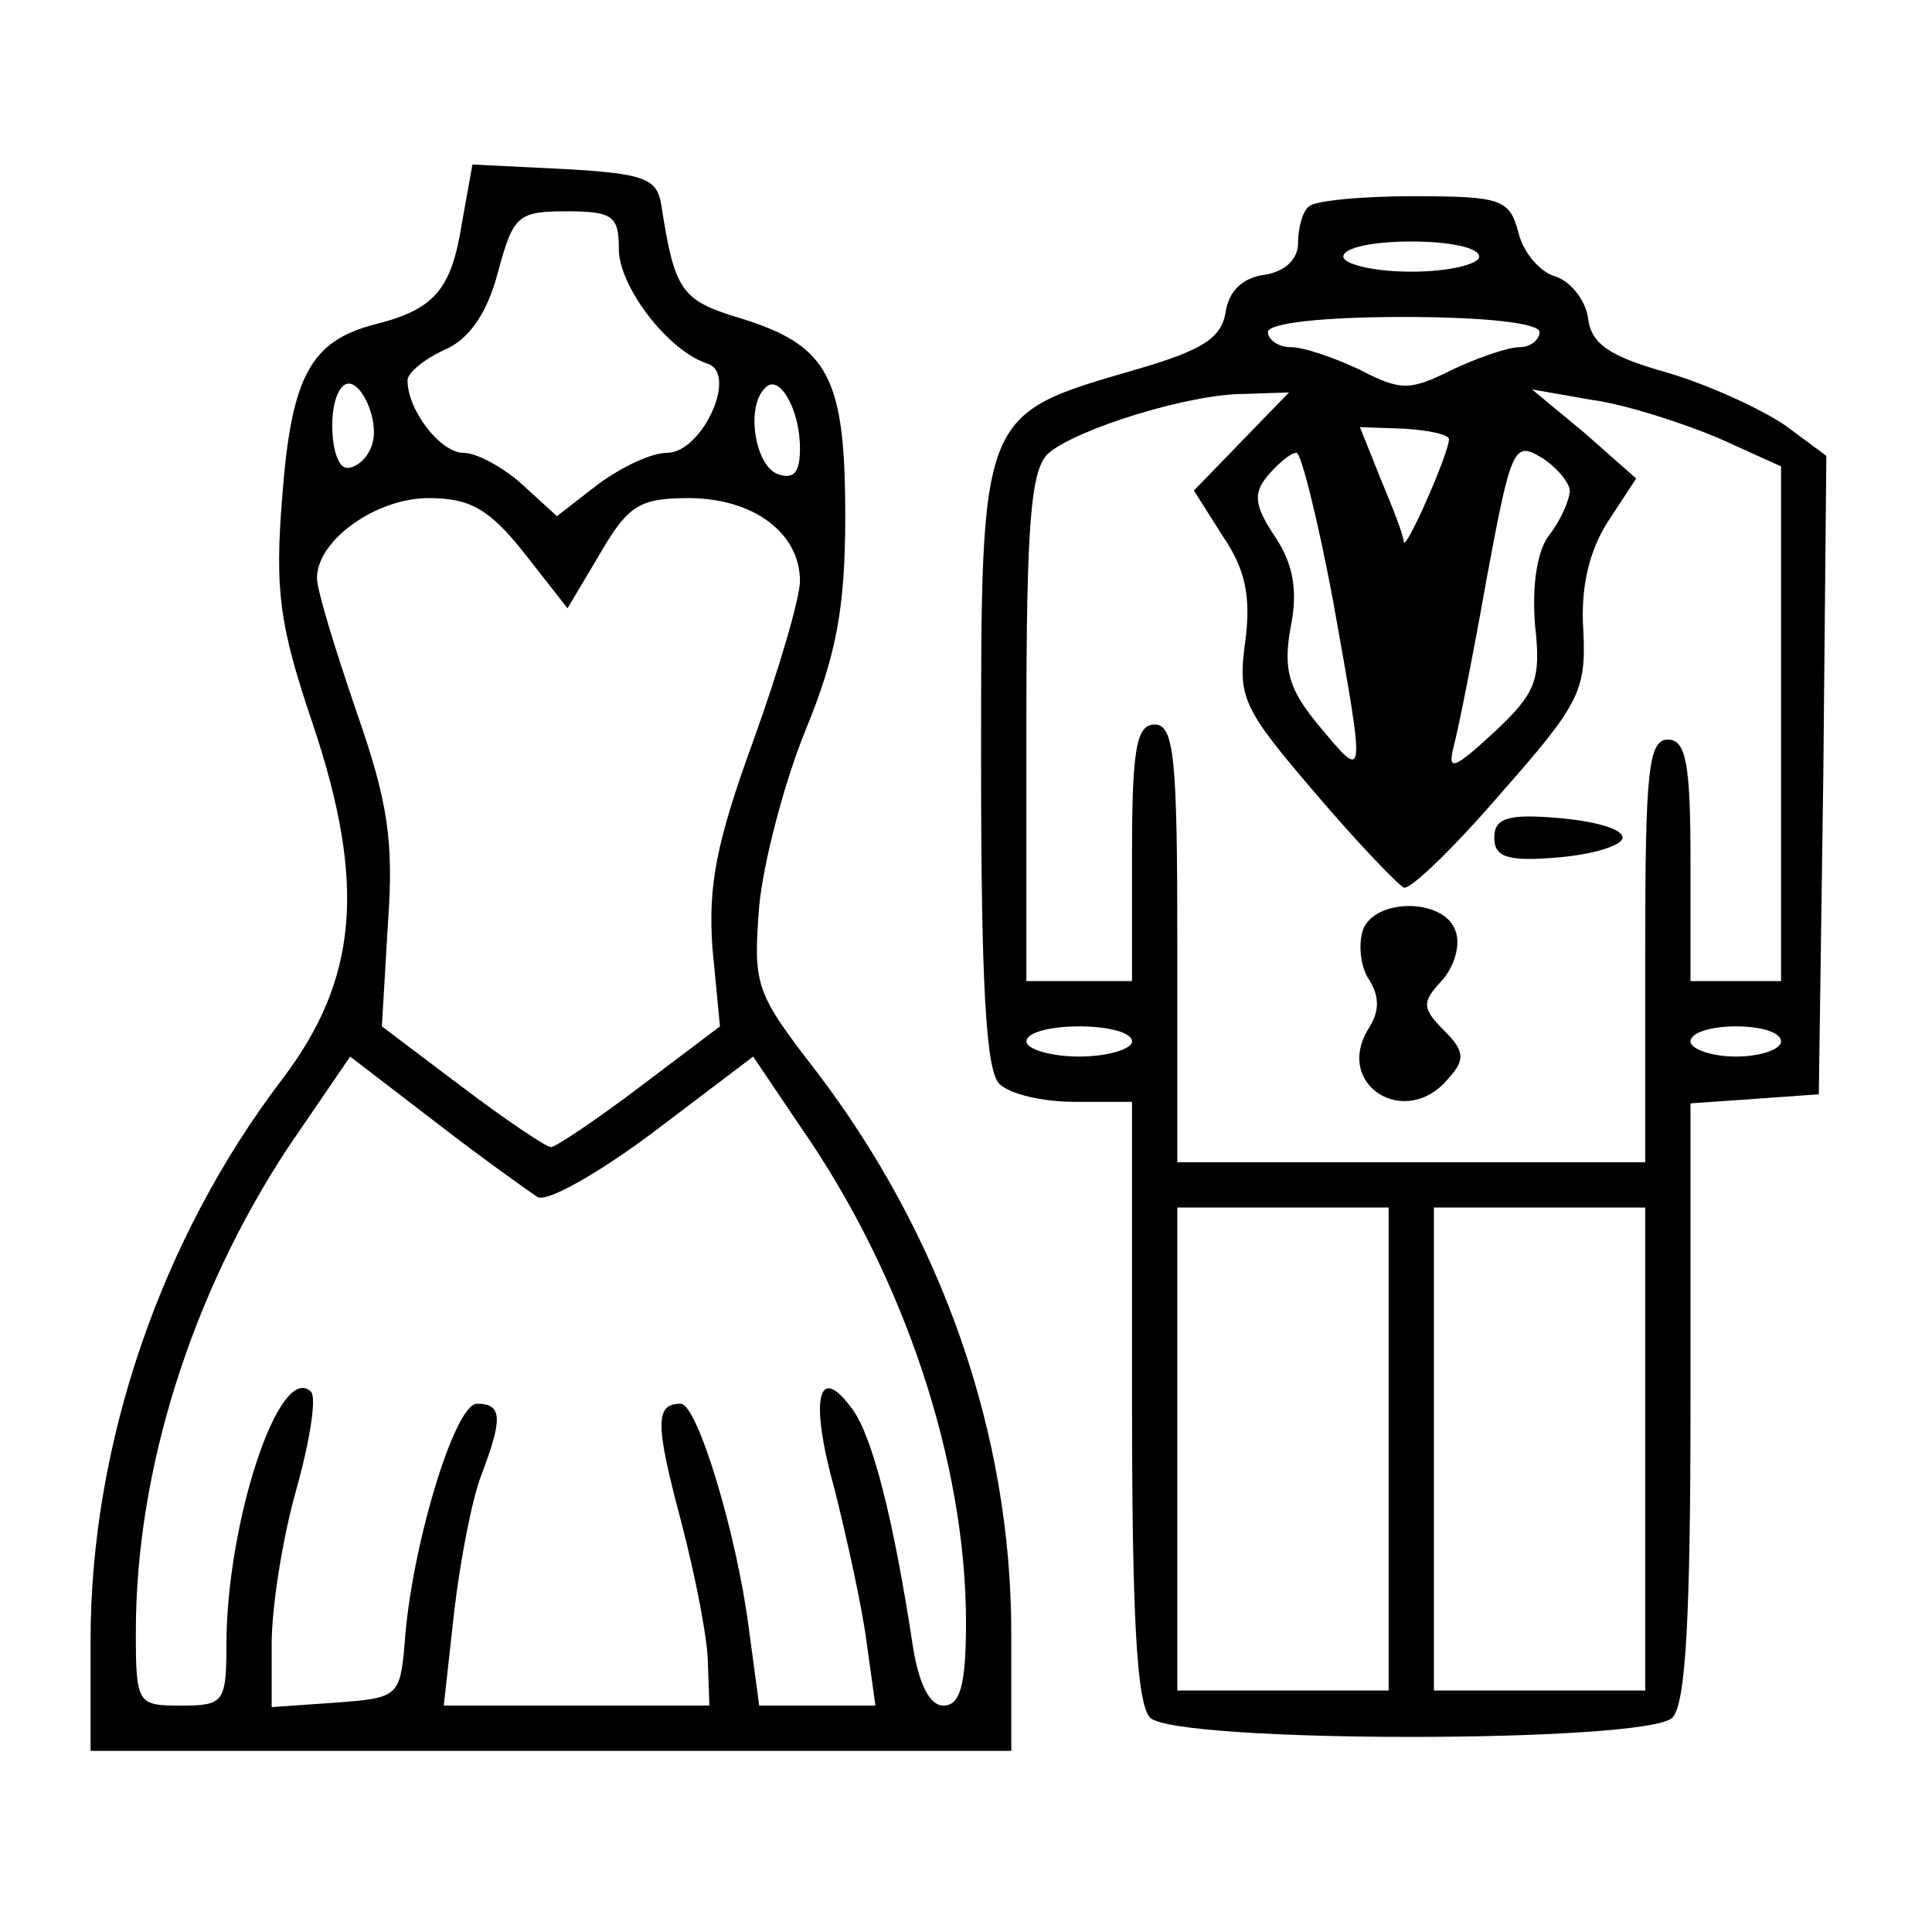
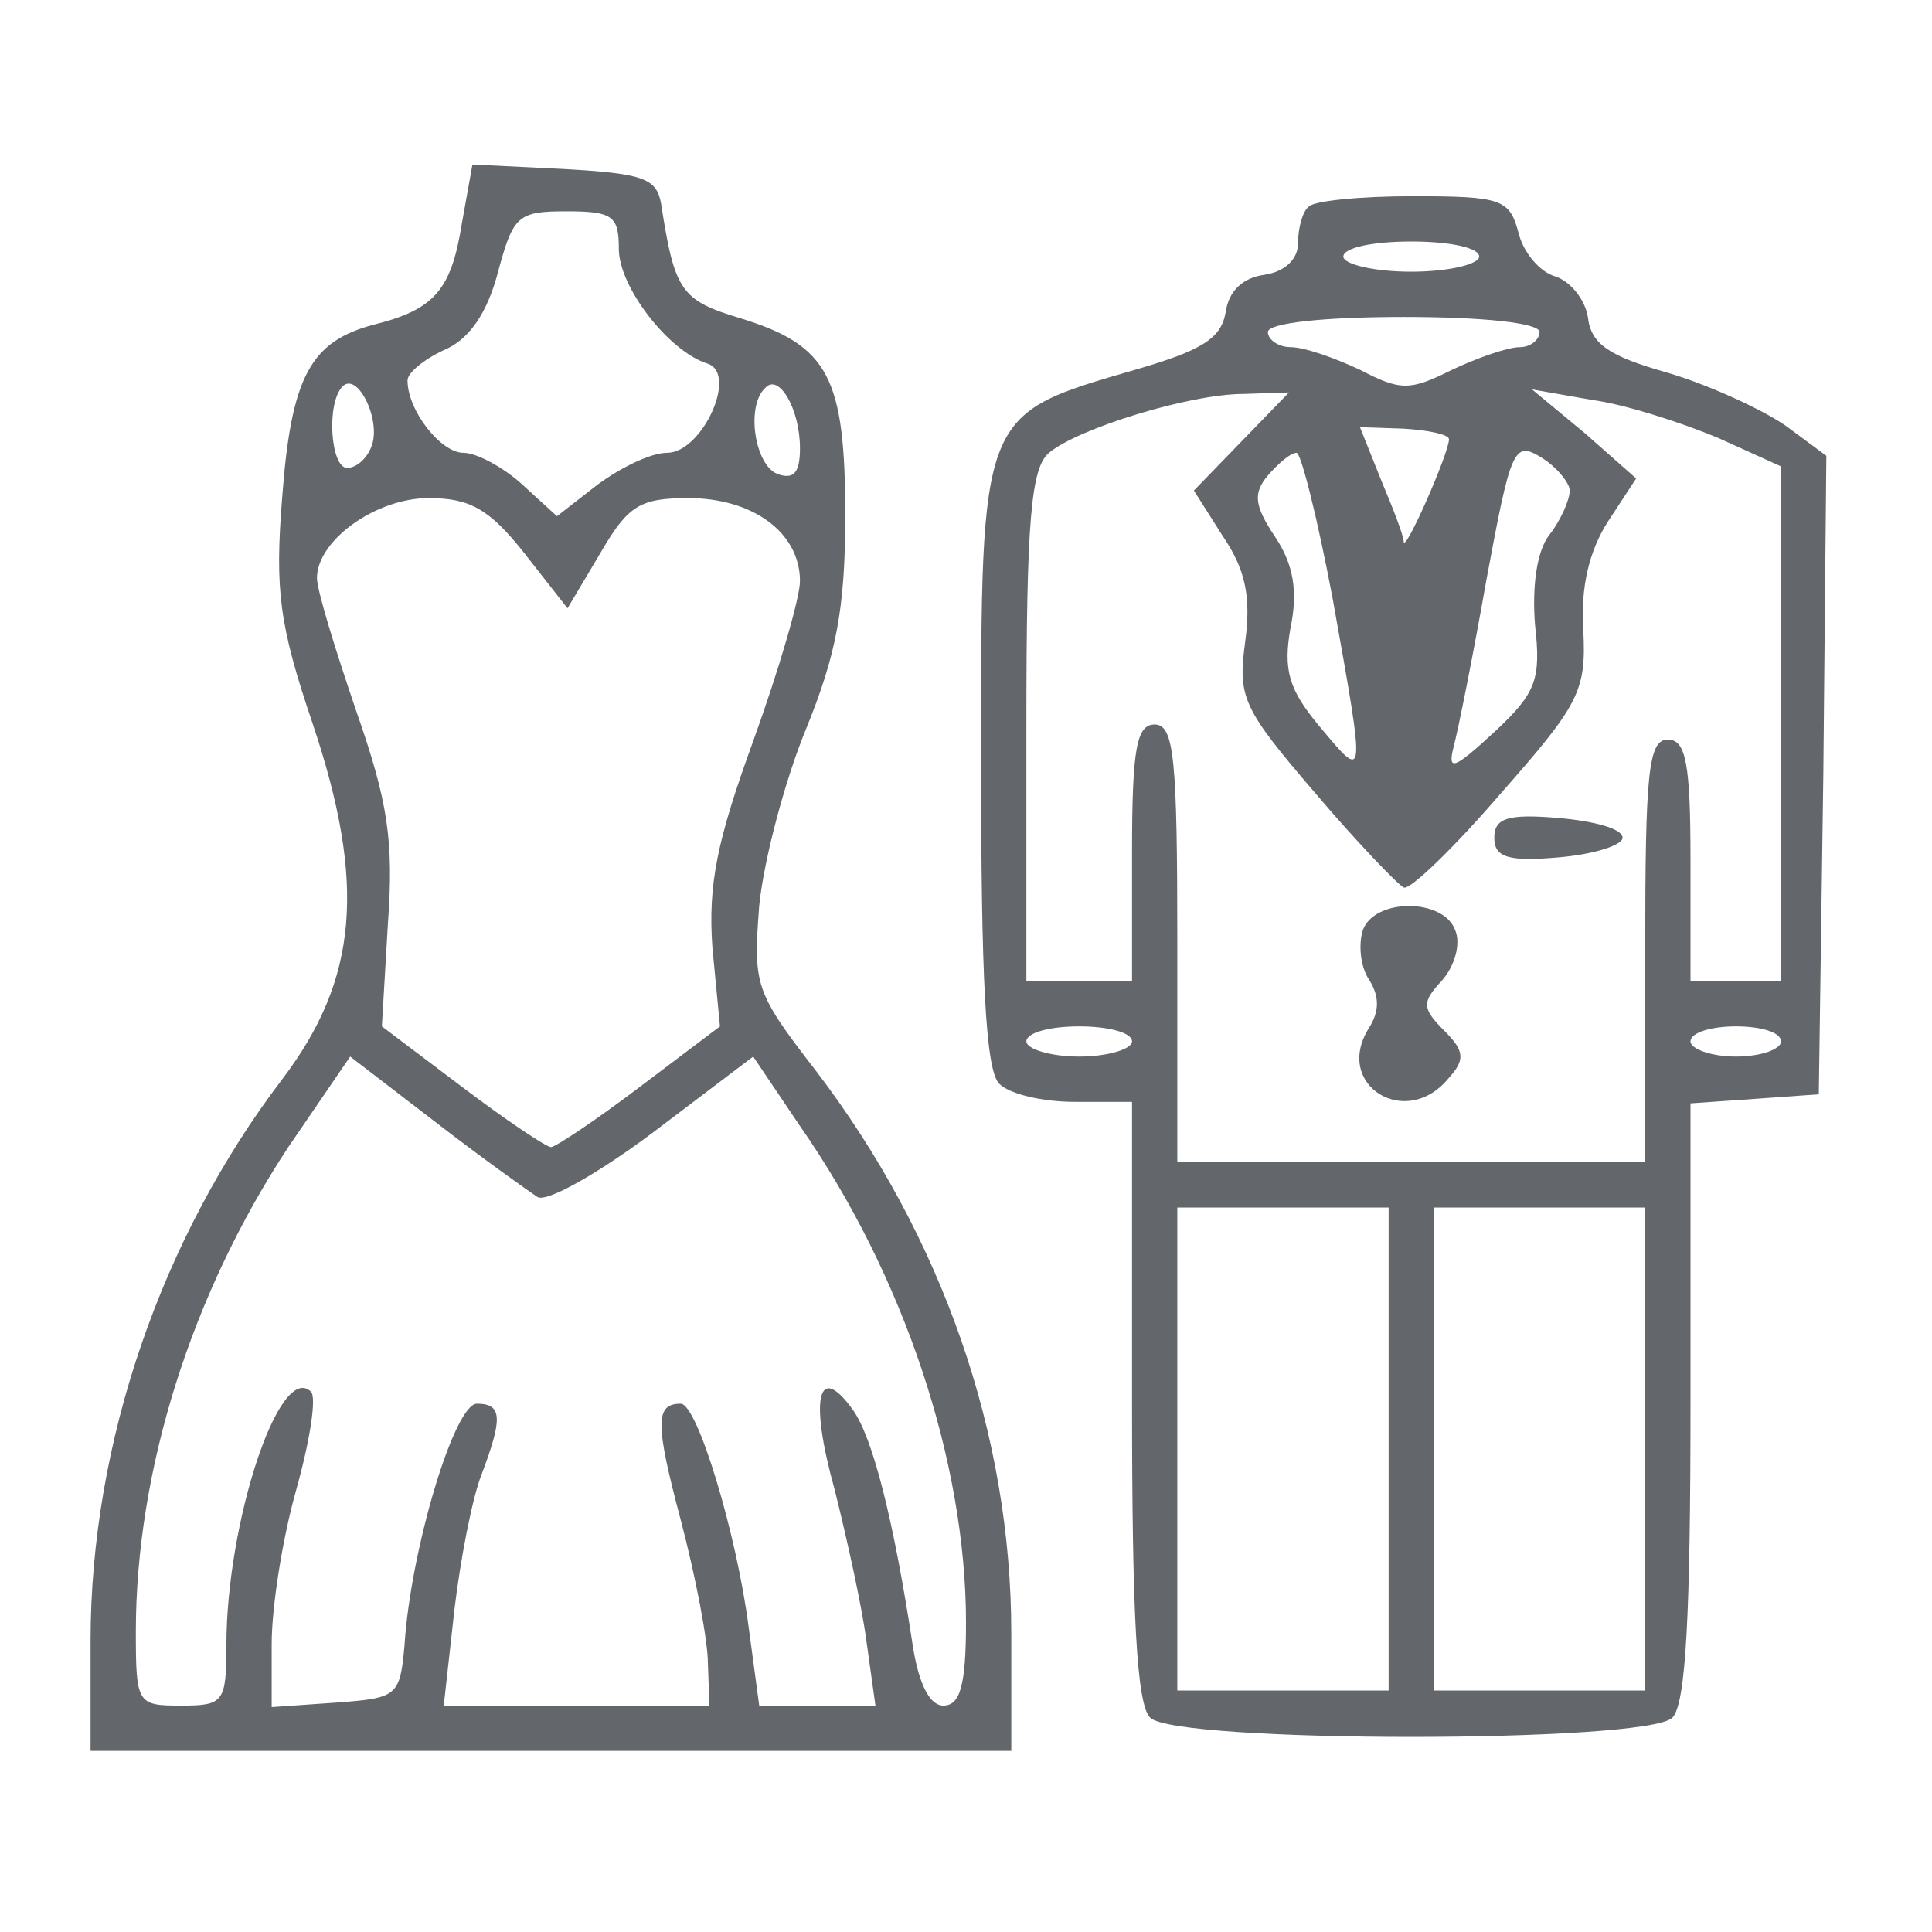
<svg xmlns="http://www.w3.org/2000/svg" version="1.0" width="128pt" height="128pt" viewBox="0 0 128 128" preserveAspectRatio="xMidYMid meet">
-   <g transform="translate(0,128) scale(0.1,-0.1)" fill="#000000" stroke="none">
+   <g transform="translate(0,128) scale(0.1,-0.1)" fill="#63666A" stroke="none">
    <path d="M306 1132 c-7 -44 -18 -57 -58 -67 -42 -11 -55 -34 -61 -114 -5 -62 -2 -85 20 -150 36 -107 30 -170 -20 -236 -80 -105 -127 -241 -127 -372 l0 -73 305 0 305 0 0 78 c0 132 -46 263 -129 372 -41 53 -42 57 -38 110 3 30 17 83 31 117 20 49 26 80 26 141 0 92 -11 113 -69 131 -40 12 -44 18 -53 76 -3 17 -12 20 -64 23 l-61 3 -7 -39z m104 -17 c0 -25 33 -68 59 -76 20 -7 -4 -59 -27 -59 -11 0 -31 -10 -46 -21 l-27 -21 -23 21 c-12 11 -30 21 -39 21 -15 0 -37 28 -37 48 0 5 11 14 24 20 17 7 29 25 36 52 10 37 13 40 45 40 31 0 35 -3 35 -25z m-164 -131 c-3 -8 -10 -14 -16 -14 -11 0 -14 43 -3 54 10 10 26 -23 19 -40z m284 -1 c0 -16 -4 -21 -15 -17 -15 6 -21 45 -8 57 9 10 23 -14 23 -40z m-183 -69 l29 -37 22 37 c18 31 26 36 58 36 43 0 74 -23 74 -55 0 -11 -14 -59 -31 -106 -24 -66 -30 -95 -27 -137 l5 -52 -53 -40 c-29 -22 -56 -40 -59 -40 -3 0 -30 18 -59 40 l-53 40 4 68 c4 55 0 81 -21 141 -14 41 -26 80 -26 88 0 25 39 53 74 53 27 0 40 -7 63 -36z m9 -427 c6 -4 41 16 77 43 l66 50 31 -46 c69 -99 110 -223 110 -329 0 -42 -4 -55 -15 -55 -9 0 -16 14 -20 38 -13 86 -27 140 -40 158 -23 32 -29 8 -12 -53 8 -32 18 -77 21 -100 l6 -43 -39 0 -38 0 -7 52 c-8 62 -34 148 -45 148 -17 0 -17 -13 0 -77 10 -38 18 -80 18 -95 l1 -28 -88 0 -88 0 7 63 c4 34 12 75 18 90 14 37 14 47 -3 47 -15 0 -44 -97 -48 -160 -3 -34 -5 -35 -45 -38 l-43 -3 0 42 c0 24 7 69 16 101 9 32 14 62 10 66 -21 20 -56 -87 -56 -168 0 -38 -2 -40 -30 -40 -29 0 -30 1 -30 49 0 107 37 224 101 321 l41 60 56 -43 c31 -24 62 -46 68 -50z" />
    <path d="M867 1143 c-4 -3 -7 -14 -7 -24 0 -11 -9 -19 -22 -21 -15 -2 -24 -11 -26 -25 -3 -17 -15 -25 -60 -38 -103 -30 -102 -27 -102 -260 0 -143 3 -204 12 -213 7 -7 29 -12 50 -12 l38 0 0 -198 c0 -141 3 -201 12 -210 17 -17 329 -17 346 0 9 9 12 69 12 209 l0 198 43 3 42 3 3 212 2 211 -27 20 c-16 11 -51 27 -78 35 -39 11 -51 19 -53 37 -2 12 -12 24 -22 27 -10 3 -21 16 -24 29 -6 22 -11 24 -70 24 -34 0 -66 -3 -69 -7z m113 -33 c0 -5 -20 -10 -45 -10 -25 0 -45 5 -45 10 0 6 20 10 45 10 25 0 45 -4 45 -10z m40 -50 c0 -5 -6 -10 -13 -10 -8 0 -28 -7 -45 -15 -28 -14 -34 -14 -61 0 -17 8 -37 15 -46 15 -8 0 -15 5 -15 10 0 6 37 10 90 10 53 0 90 -4 90 -10z m-198 -73 l-31 -32 19 -30 c15 -22 19 -40 15 -70 -5 -37 -2 -44 46 -100 28 -33 55 -61 59 -63 4 -2 33 26 64 62 52 59 57 68 55 108 -2 29 4 53 16 72 l19 29 -34 30 -35 29 40 -7 c22 -3 59 -15 83 -25 l42 -19 0 -170 0 -171 -30 0 -30 0 0 80 c0 64 -3 80 -15 80 -13 0 -15 -22 -15 -140 l0 -140 -155 0 -155 0 0 145 c0 122 -2 145 -15 145 -12 0 -15 -16 -15 -85 l0 -85 -35 0 -35 0 0 169 c0 136 3 171 15 181 19 16 93 39 129 39 l30 1 -32 -33z m138 2 c0 -9 -29 -75 -30 -68 0 4 -7 22 -15 41 l-14 35 29 -1 c17 -1 30 -4 30 -7z m80 -34 c0 -6 -6 -20 -14 -30 -8 -11 -11 -34 -9 -59 4 -36 1 -45 -27 -71 -27 -25 -31 -26 -27 -10 3 11 13 61 22 112 16 86 18 91 36 80 10 -6 19 -17 19 -22z m-157 -72 c22 -123 22 -121 -9 -84 -20 24 -24 37 -19 65 5 24 2 42 -10 60 -14 21 -15 29 -5 41 7 8 15 15 19 15 3 0 14 -44 24 -97z m-133 -293 c0 -5 -16 -10 -35 -10 -19 0 -35 5 -35 10 0 6 16 10 35 10 19 0 35 -4 35 -10z m430 0 c0 -5 -13 -10 -30 -10 -16 0 -30 5 -30 10 0 6 14 10 30 10 17 0 30 -4 30 -10z m-260 -270 l0 -160 -70 0 -70 0 0 160 0 160 70 0 70 0 0 -160z m170 0 l0 -160 -70 0 -70 0 0 160 0 160 70 0 70 0 0 -160z" />
    <path d="M990 725 c0 -13 9 -16 43 -13 23 2 42 8 42 13 0 6 -19 11 -42 13 -34 3 -43 0 -43 -13z" />
    <path d="M903 664 c-3 -9 -2 -24 4 -33 7 -11 7 -21 0 -32 -24 -38 25 -68 53 -33 11 12 10 18 -3 31 -15 15 -15 19 -2 33 9 10 13 25 9 34 -8 21 -53 21 -61 0z" />
  </g>
</svg>
